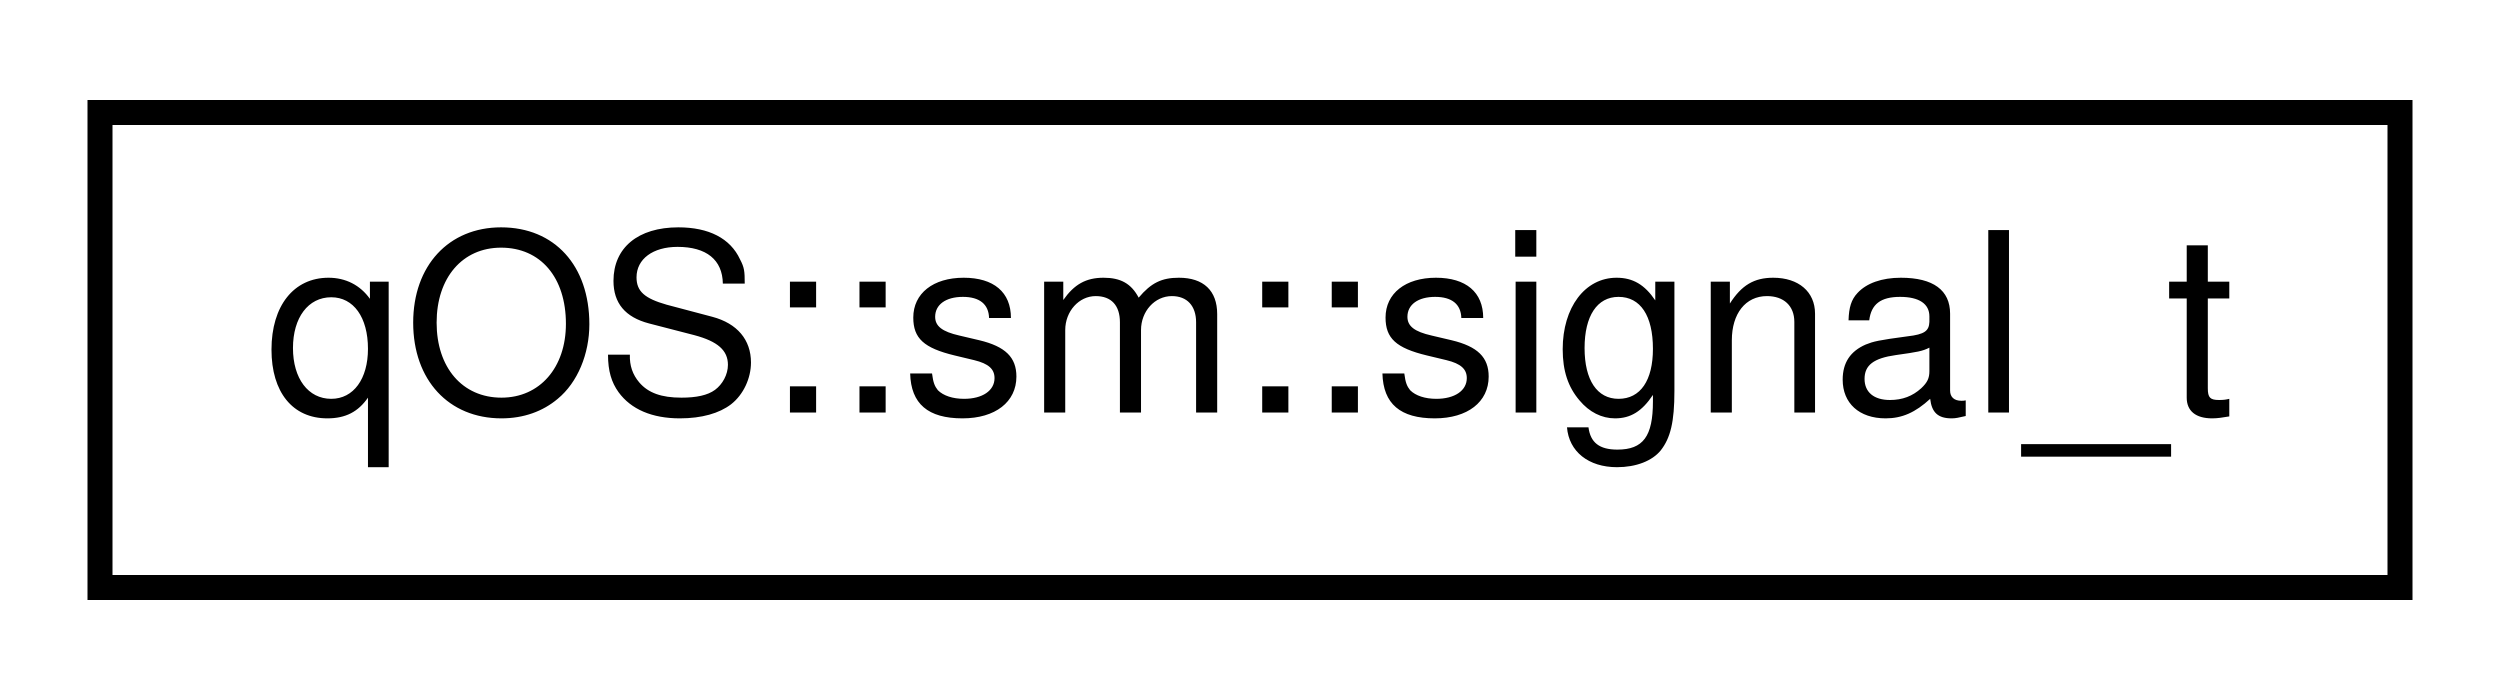
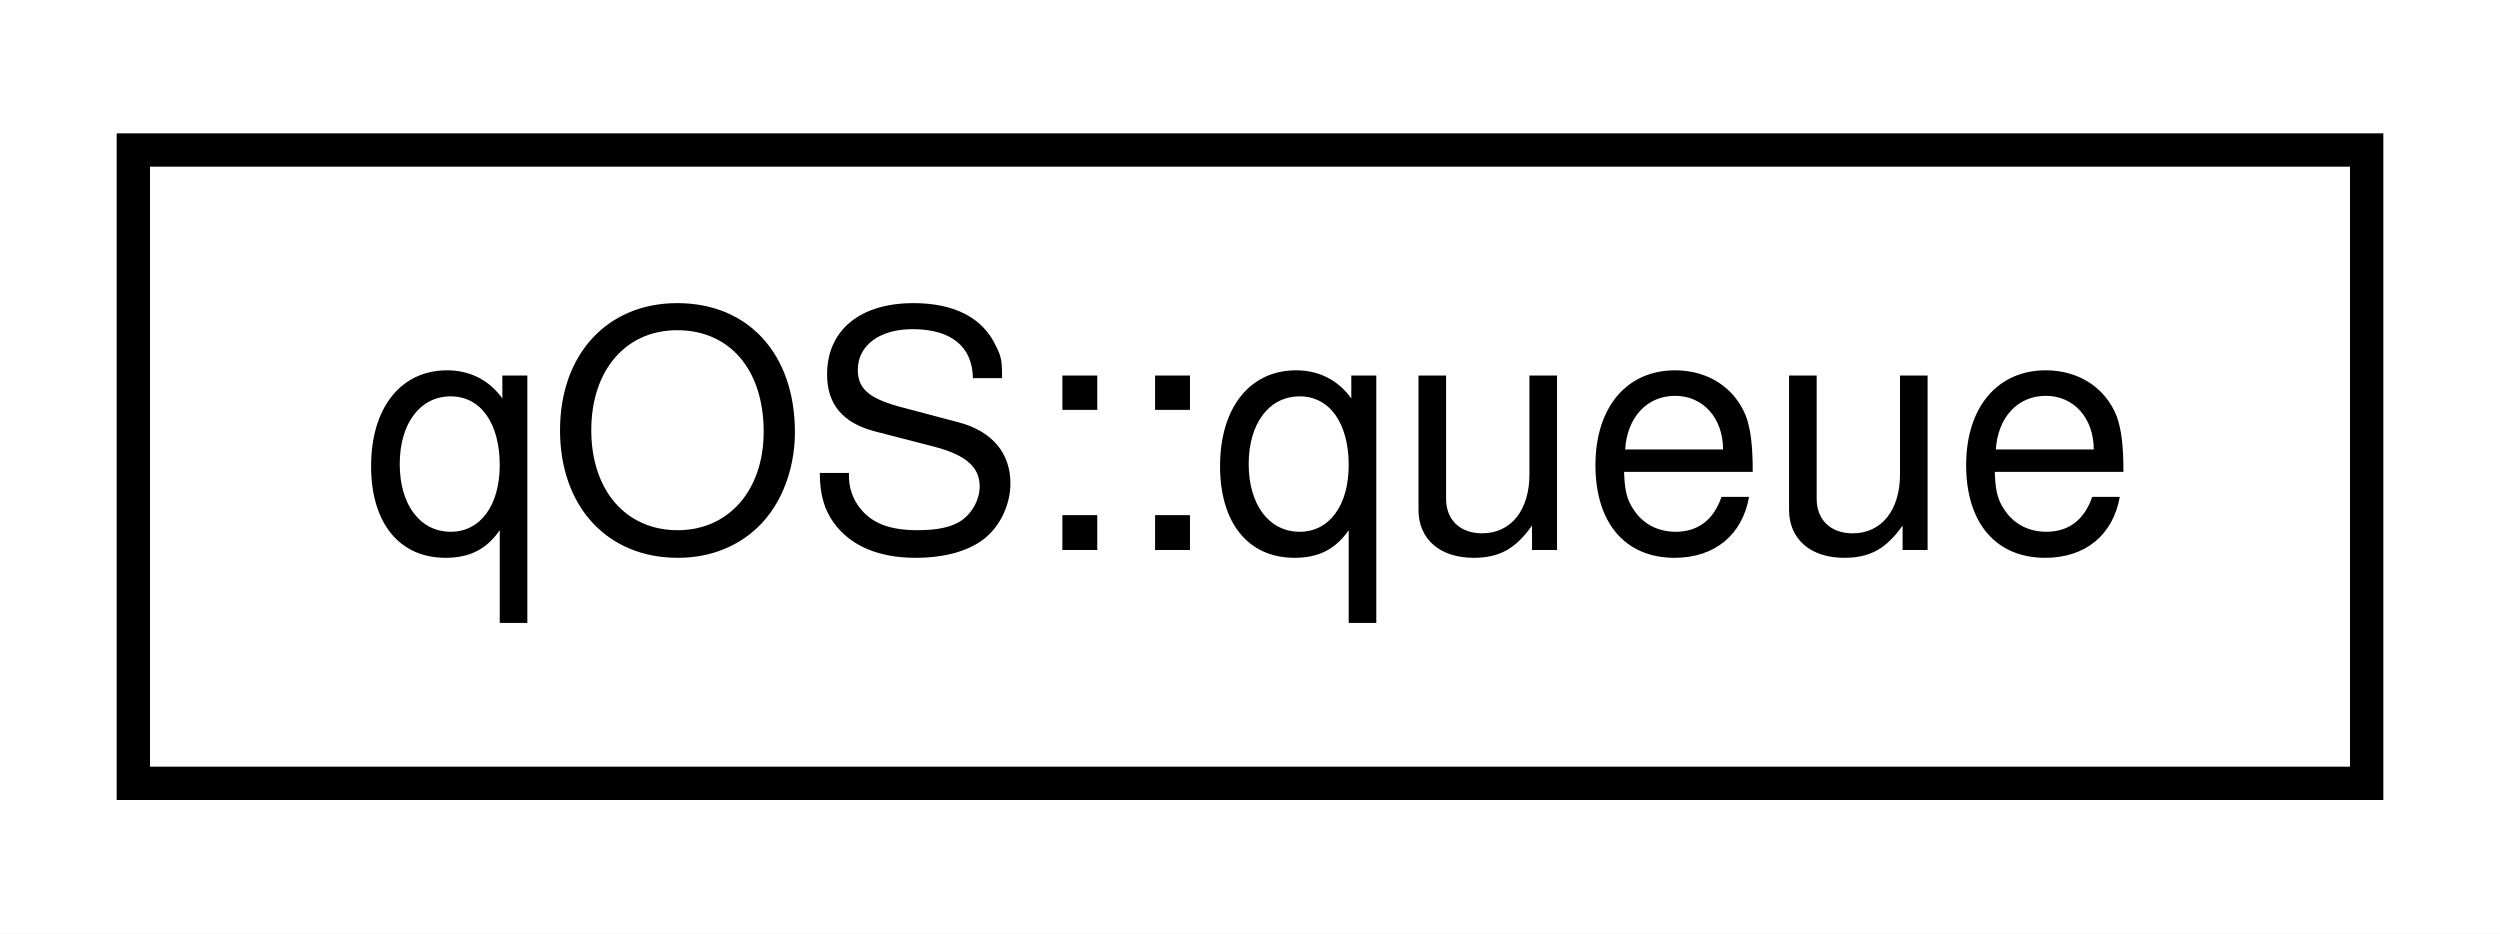
- <svg xmlns="http://www.w3.org/2000/svg" xmlns:xlink="http://www.w3.org/1999/xlink" width="100pt" height="28pt" viewBox="0.00 0.00 100.00 28.00">
+ <svg xmlns="http://www.w3.org/2000/svg" xmlns:xlink="http://www.w3.org/1999/xlink" width="75pt" height="28pt" viewBox="0.00 0.00 75.00 28.00">
  <g id="graph0" class="graph" transform="scale(1 1) rotate(0) translate(4 24)">
-     <polygon fill="white" stroke="transparent" points="-4,4 -4,-24 96,-24 96,4 -4,4" />
+     <polygon fill="white" stroke="transparent" points="-4,4 -4,-24 71,-24 71,4 -4,4" />
    <g id="node1" class="node">
      <g id="a_node1">
-         <a xlink:href="structq_o_s_1_1sm_1_1signal__t.html" target="_top" xlink:title="The type to be used as a container variable for a signal.">
-           <polygon fill="white" stroke="black" points="0,-0.5 0,-19.5 92,-19.5 92,-0.5 0,-0.5" />
-           <text text-anchor="middle" x="46" y="-7.5" font-family="Helvetica,sans-Serif" font-size="10.00">qOS::sm::signal_t</text>
+         <a xlink:href="classq_o_s_1_1queue.html" target="_top" xlink:title="A Queue object.">
+           <polygon fill="white" stroke="black" points="0,-0.5 0,-19.5 67,-19.5 67,-0.5 0,-0.5" />
+           <text text-anchor="middle" x="33.5" y="-7.5" font-family="Helvetica,sans-Serif" font-size="10.00">qOS::queue</text>
        </a>
      </g>
    </g>
  </g>
</svg>
